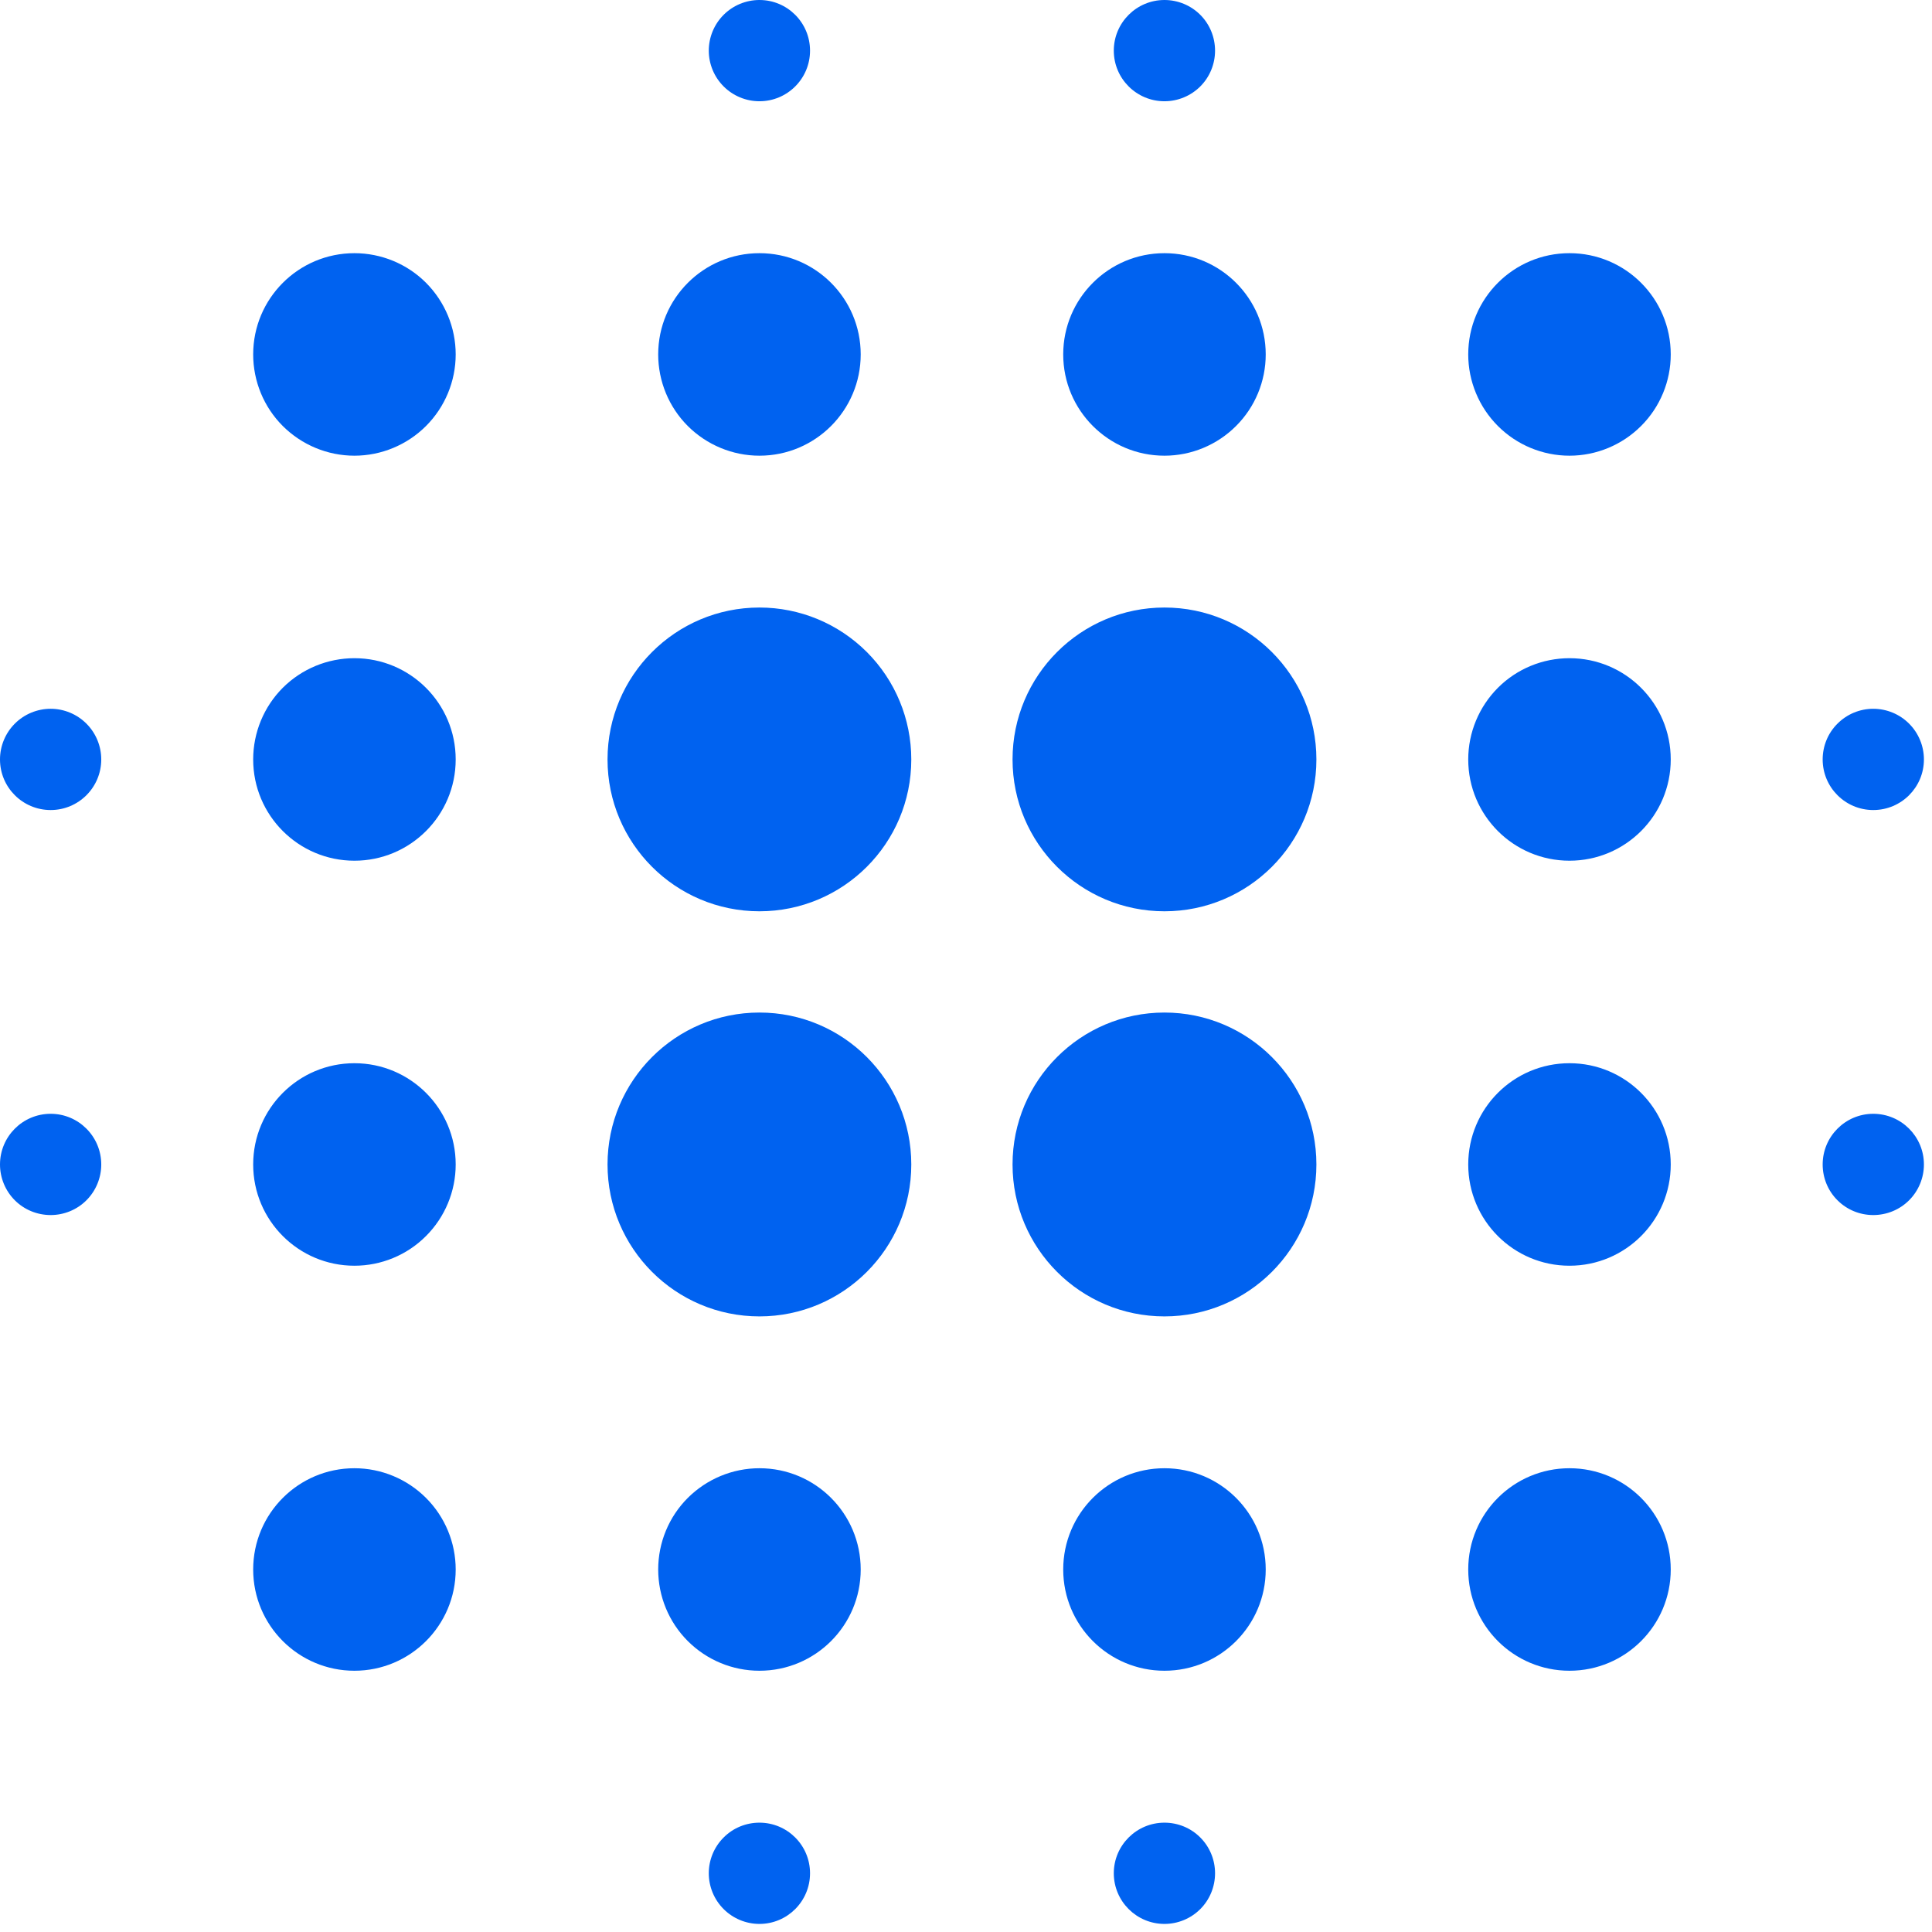
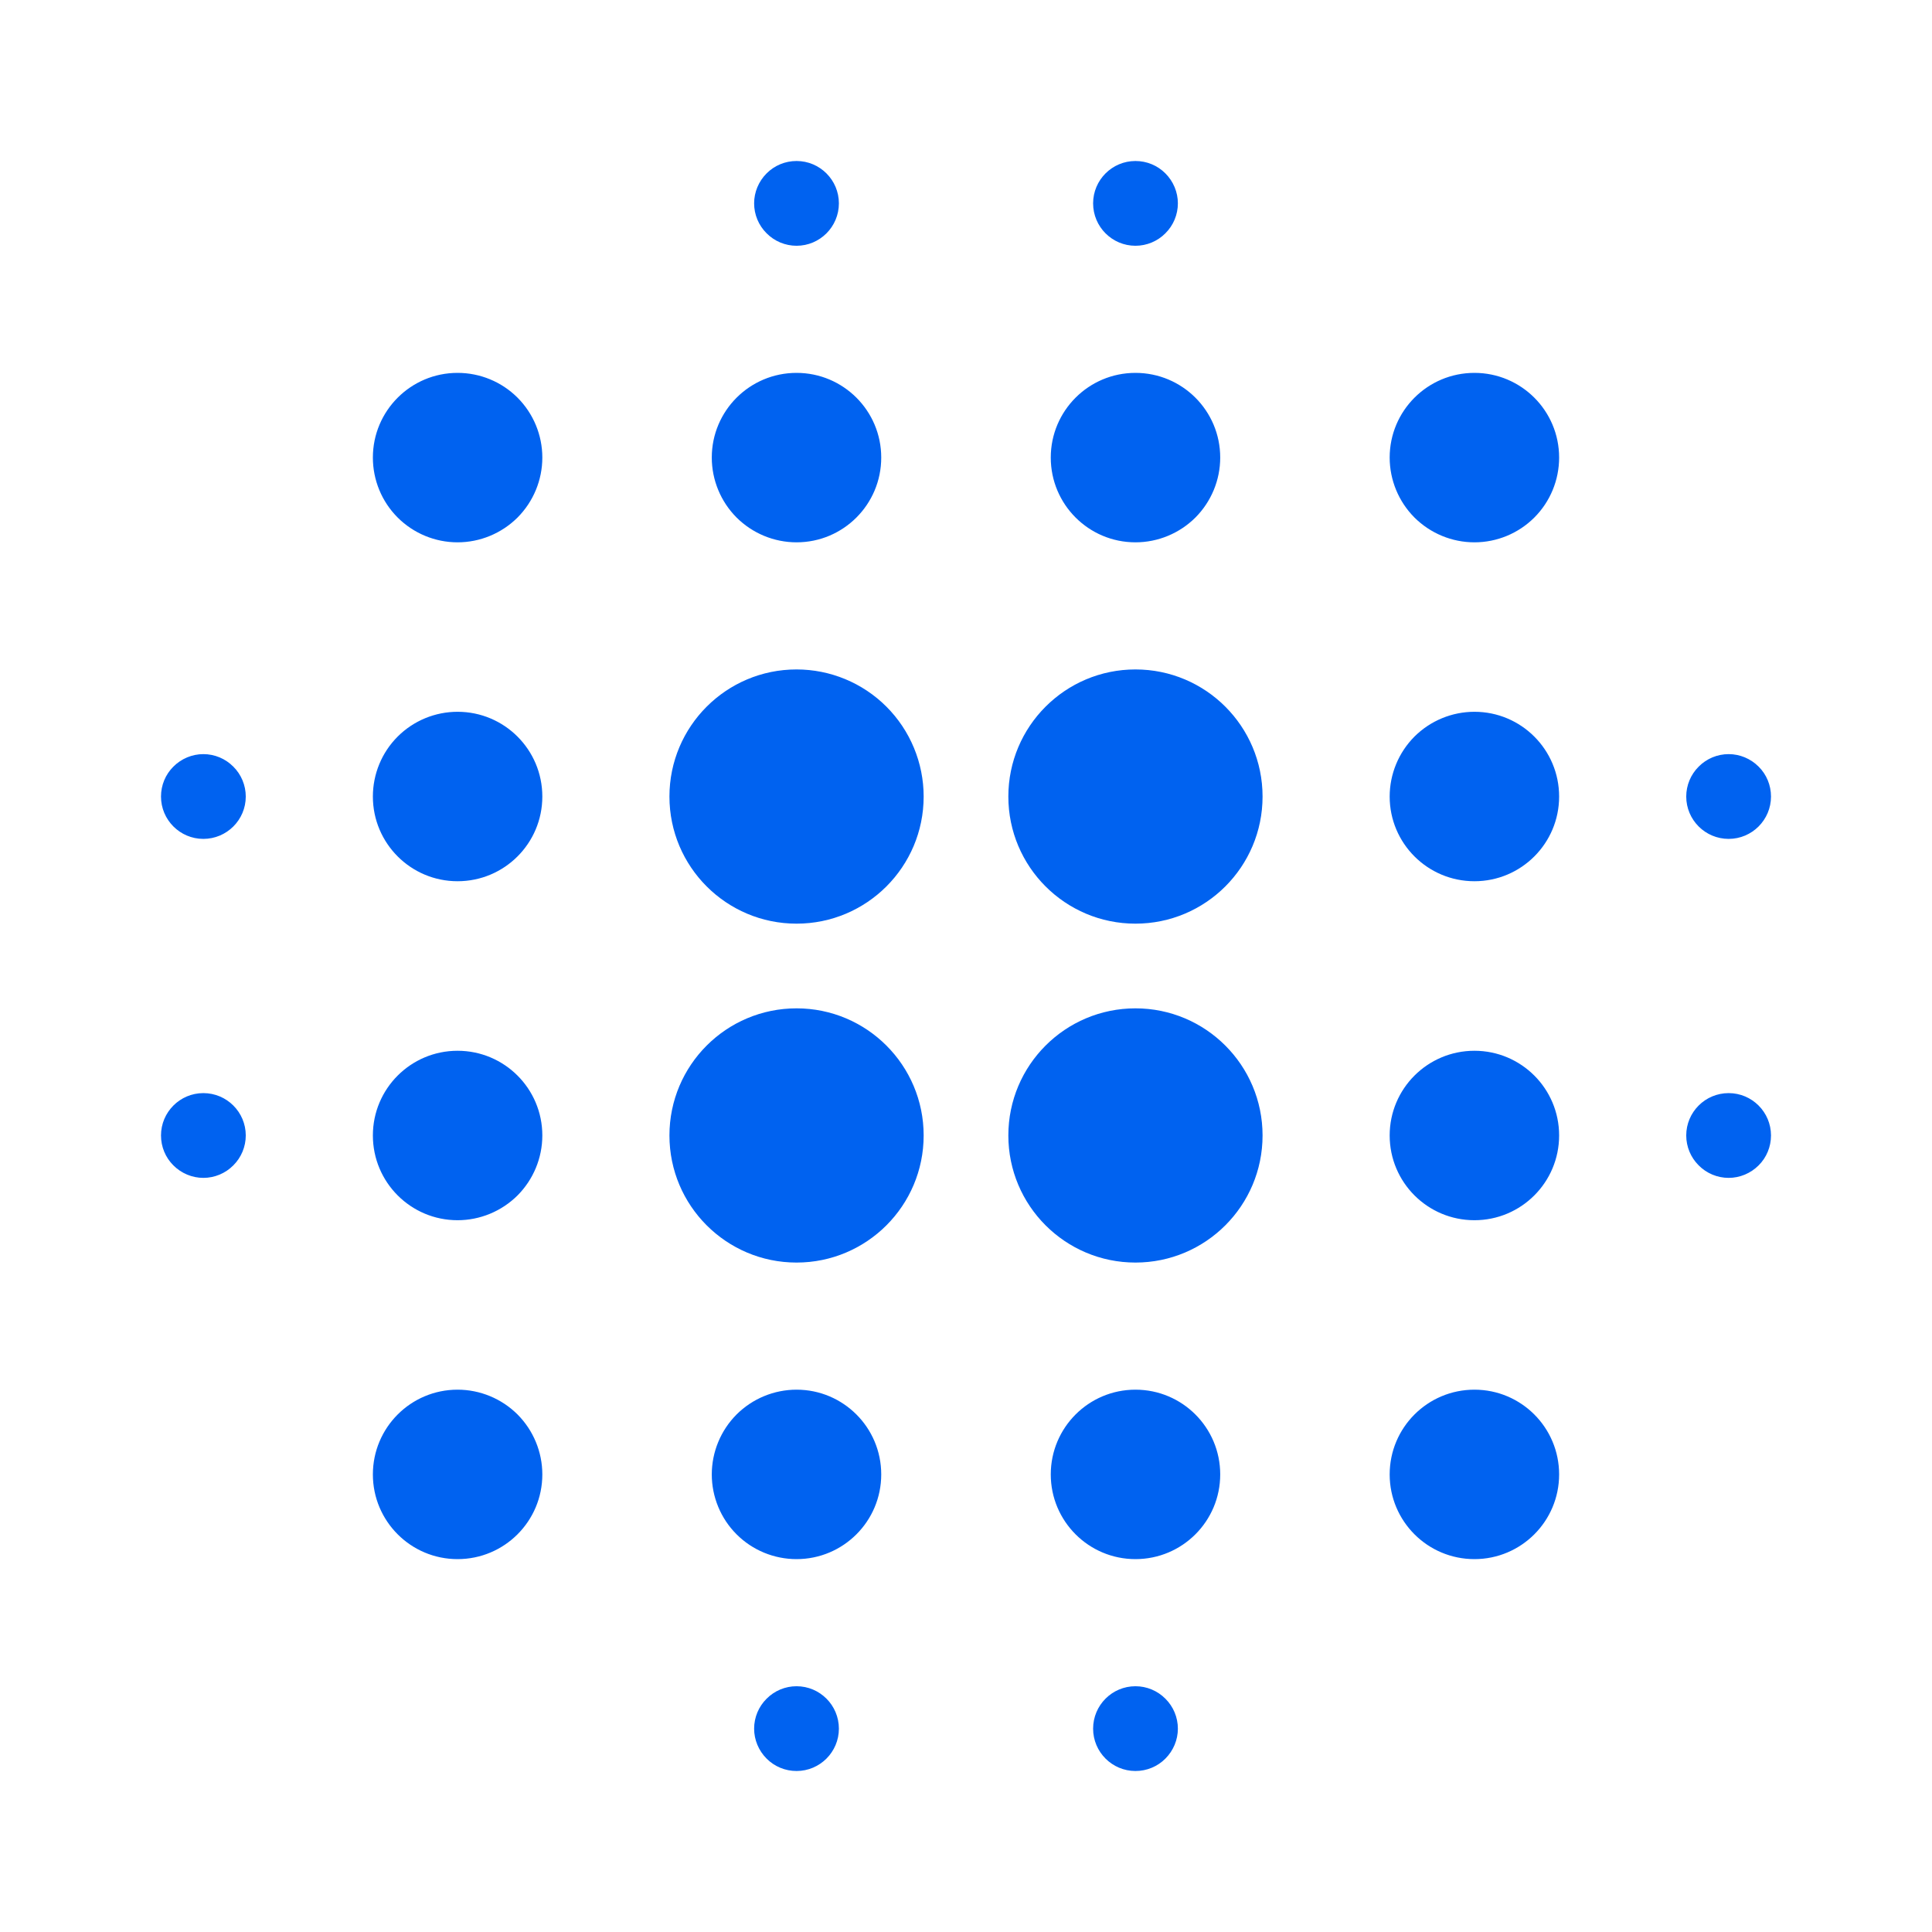
- <svg xmlns="http://www.w3.org/2000/svg" width="22px" height="22px" viewBox="0 0 22 22" version="1.1">
+ <svg xmlns="http://www.w3.org/2000/svg" width="24px" height="24px" viewBox="0 0 24 24" version="1.1">
  <g id="模糊激活" stroke="none" stroke-width="1" fill="none" fill-rule="evenodd">
-     <path d="M13.26,6.918 C12.305,6.918 11.53,7.693 11.53,8.648 C11.53,9.603 12.305,10.377 13.26,10.377 C14.215,10.377 14.99,9.603 14.99,8.648 C14.99,7.693 14.215,6.918 13.26,6.918 M13.26,11.53 C12.305,11.53 11.53,12.305 11.53,13.26 C11.53,14.215 12.305,14.99 13.26,14.99 C14.215,14.99 14.99,14.215 14.99,13.26 C14.99,12.305 14.215,11.53 13.26,11.53 M8.648,16.719 C8.342,16.719 8.049,16.841 7.832,17.057 C7.616,17.273 7.495,17.566 7.495,17.872 C7.495,18.178 7.616,18.471 7.832,18.687 C8.049,18.904 8.342,19.025 8.648,19.025 C9.285,19.025 9.801,18.509 9.801,17.872 C9.801,17.235 9.285,16.719 8.648,16.719 M8.648,6.918 C7.693,6.918 6.918,7.693 6.918,8.648 C6.918,9.603 7.693,10.377 8.648,10.377 C9.603,10.377 10.377,9.603 10.377,8.648 C10.377,8.189 10.195,7.749 9.871,7.425 C9.546,7.1 9.107,6.918 8.648,6.918 M13.26,20.755 C12.942,20.755 12.683,21.013 12.683,21.331 C12.683,21.65 12.942,21.908 13.26,21.908 C13.413,21.908 13.56,21.847 13.668,21.739 C13.776,21.631 13.836,21.484 13.836,21.331 C13.836,21.178 13.776,21.032 13.668,20.924 C13.56,20.815 13.413,20.755 13.26,20.755 M13.26,16.719 C12.623,16.719 12.107,17.235 12.107,17.872 C12.107,18.509 12.623,19.025 13.26,19.025 C13.897,19.025 14.413,18.509 14.413,17.872 C14.413,17.235 13.897,16.719 13.26,16.719 M21.331,12.683 C21.013,12.683 20.755,12.942 20.755,13.26 C20.755,13.413 20.815,13.56 20.924,13.668 C21.032,13.776 21.178,13.836 21.331,13.836 C21.484,13.836 21.631,13.776 21.739,13.668 C21.847,13.56 21.908,13.413 21.908,13.26 C21.908,12.942 21.65,12.683 21.331,12.683 M17.872,2.883 C17.235,2.883 16.719,3.399 16.719,4.036 C16.719,4.341 16.841,4.635 17.057,4.851 C17.273,5.067 17.566,5.189 17.872,5.189 C18.178,5.189 18.471,5.067 18.687,4.851 C18.904,4.635 19.025,4.341 19.025,4.036 C19.025,3.399 18.509,2.883 17.872,2.883 M17.872,7.495 C17.566,7.495 17.273,7.616 17.057,7.832 C16.841,8.049 16.719,8.342 16.719,8.648 C16.719,9.285 17.235,9.801 17.872,9.801 C18.509,9.801 19.025,9.285 19.025,8.648 C19.025,8.011 18.509,7.495 17.872,7.495 M17.872,16.719 C17.235,16.719 16.719,17.235 16.719,17.872 C16.719,18.509 17.235,19.025 17.872,19.025 C18.509,19.025 19.025,18.509 19.025,17.872 C19.025,17.235 18.509,16.719 17.872,16.719 M17.872,12.107 C17.235,12.107 16.719,12.623 16.719,13.26 C16.719,13.897 17.235,14.413 17.872,14.413 C18.509,14.413 19.025,13.897 19.025,13.26 C19.025,12.623 18.509,12.107 17.872,12.107 M8.648,11.53 C7.693,11.53 6.918,12.305 6.918,13.26 C6.918,14.215 7.693,14.99 8.648,14.99 C9.603,14.99 10.377,14.215 10.377,13.26 C10.377,12.305 9.603,11.53 8.648,11.53 M8.648,5.189 C9.285,5.189 9.801,4.672 9.801,4.036 C9.801,3.399 9.285,2.883 8.648,2.883 C8.011,2.883 7.495,3.399 7.495,4.036 C7.495,4.341 7.616,4.635 7.832,4.851 C8.049,5.067 8.342,5.189 8.648,5.189 M8.648,1.153 C8.966,1.153 9.224,0.895 9.224,0.577 C9.224,0.258 8.966,-9.88098492e-15 8.648,-9.88098492e-15 C8.495,-9.88098492e-15 8.348,0.061 8.24,0.169 C8.132,0.277 8.071,0.424 8.071,0.577 C8.071,0.729 8.132,0.876 8.24,0.984 C8.348,1.092 8.495,1.153 8.648,1.153 M8.648,20.755 C8.495,20.755 8.348,20.815 8.24,20.924 C8.132,21.032 8.071,21.178 8.071,21.331 C8.071,21.484 8.132,21.631 8.24,21.739 C8.348,21.847 8.495,21.908 8.648,21.908 C8.966,21.908 9.224,21.65 9.224,21.331 C9.224,21.013 8.966,20.755 8.648,20.755 M0.577,12.683 C0.258,12.683 -9.1038288e-15,12.942 -9.1038288e-15,13.26 C-9.1038288e-15,13.413 0.061,13.56 0.169,13.668 C0.277,13.776 0.424,13.836 0.577,13.836 C0.729,13.836 0.876,13.776 0.984,13.668 C1.092,13.56 1.153,13.413 1.153,13.26 C1.153,12.942 0.895,12.683 0.577,12.683 M13.26,1.153 C13.413,1.153 13.56,1.092 13.668,0.984 C13.776,0.876 13.836,0.729 13.836,0.577 C13.836,0.424 13.776,0.277 13.668,0.169 C13.56,0.061 13.413,-1.0658141e-14 13.26,-1.0658141e-14 C12.942,-1.0658141e-14 12.683,0.258 12.683,0.577 C12.683,0.895 12.942,1.153 13.26,1.153 M13.26,5.189 C13.566,5.189 13.859,5.067 14.075,4.851 C14.292,4.635 14.413,4.341 14.413,4.036 C14.413,3.399 13.897,2.883 13.26,2.883 C12.623,2.883 12.107,3.399 12.107,4.036 C12.107,4.672 12.623,5.189 13.26,5.189 M21.331,9.224 C21.65,9.224 21.908,8.966 21.908,8.648 C21.908,8.495 21.847,8.348 21.739,8.24 C21.631,8.132 21.484,8.071 21.331,8.071 C21.178,8.071 21.032,8.132 20.924,8.24 C20.815,8.348 20.755,8.495 20.755,8.648 C20.755,8.966 21.013,9.224 21.331,9.224 M4.036,2.883 C3.399,2.883 2.883,3.399 2.883,4.036 C2.883,4.341 3.004,4.635 3.22,4.851 C3.437,5.067 3.73,5.189 4.036,5.189 C4.341,5.189 4.635,5.067 4.851,4.851 C5.067,4.635 5.189,4.341 5.189,4.036 C5.189,3.73 5.067,3.437 4.851,3.22 C4.635,3.004 4.341,2.883 4.036,2.883 M0.577,8.071 C0.424,8.071 0.277,8.132 0.169,8.24 C0.061,8.348 -1.0658141e-14,8.495 -1.0658141e-14,8.648 C-1.0658141e-14,8.966 0.258,9.224 0.577,9.224 C0.895,9.224 1.153,8.966 1.153,8.648 C1.153,8.495 1.092,8.348 0.984,8.24 C0.876,8.132 0.729,8.071 0.577,8.071 M4.036,7.495 C3.73,7.495 3.437,7.616 3.22,7.832 C3.004,8.049 2.883,8.342 2.883,8.648 C2.883,9.285 3.399,9.801 4.036,9.801 C4.672,9.801 5.189,9.285 5.189,8.648 C5.189,8.011 4.672,7.495 4.036,7.495 M4.036,16.719 C3.399,16.719 2.883,17.235 2.883,17.872 C2.883,18.509 3.399,19.025 4.036,19.025 C4.672,19.025 5.189,18.509 5.189,17.872 C5.189,17.566 5.067,17.273 4.851,17.057 C4.635,16.841 4.341,16.719 4.036,16.719 M4.036,12.107 C3.399,12.107 2.883,12.623 2.883,13.26 C2.883,13.897 3.399,14.413 4.036,14.413 C4.341,14.413 4.635,14.292 4.851,14.075 C5.067,13.859 5.189,13.566 5.189,13.26 C5.189,12.623 4.672,12.107 4.036,12.107 Z" id="模糊" fill="#0062F0" fill-rule="nonzero" />
+     <path d="M14.105,8.316 C13.233,8.316 12.526,9.023 12.526,9.895 C12.526,10.767 13.233,11.474 14.105,11.474 C14.977,11.474 15.684,10.767 15.684,9.895 C15.684,9.023 14.977,8.316 14.105,8.316 M14.105,12.526 C13.233,12.526 12.526,13.233 12.526,14.105 C12.526,14.977 13.233,15.684 14.105,15.684 C14.977,15.684 15.684,14.977 15.684,14.105 C15.684,13.233 14.977,12.526 14.105,12.526 M9.895,17.263 C9.616,17.263 9.348,17.374 9.15,17.571 C8.953,17.769 8.842,18.037 8.842,18.316 C8.842,18.595 8.953,18.863 9.15,19.06 C9.348,19.258 9.616,19.368 9.895,19.368 C10.476,19.368 10.947,18.897 10.947,18.316 C10.947,17.734 10.476,17.263 9.895,17.263 M9.895,8.316 C9.023,8.316 8.316,9.023 8.316,9.895 C8.316,10.767 9.023,11.474 9.895,11.474 C10.767,11.474 11.474,10.767 11.474,9.895 C11.474,9.476 11.307,9.074 11.011,8.778 C10.715,8.482 10.313,8.316 9.895,8.316 M14.105,20.947 C13.815,20.947 13.579,21.183 13.579,21.474 C13.579,21.764 13.815,22 14.105,22 C14.245,22 14.379,21.945 14.477,21.846 C14.576,21.747 14.632,21.613 14.632,21.474 C14.632,21.334 14.576,21.2 14.477,21.102 C14.379,21.003 14.245,20.947 14.105,20.947 M14.105,17.263 C13.524,17.263 13.053,17.734 13.053,18.316 C13.053,18.897 13.524,19.368 14.105,19.368 C14.687,19.368 15.158,18.897 15.158,18.316 C15.158,17.734 14.687,17.263 14.105,17.263 M21.474,13.579 C21.183,13.579 20.947,13.815 20.947,14.105 C20.947,14.245 21.003,14.379 21.102,14.477 C21.2,14.576 21.334,14.632 21.474,14.632 C21.613,14.632 21.747,14.576 21.846,14.477 C21.945,14.379 22,14.245 22,14.105 C22,13.815 21.764,13.579 21.474,13.579 M18.316,4.632 C17.734,4.632 17.263,5.103 17.263,5.684 C17.263,5.963 17.374,6.231 17.571,6.429 C17.769,6.626 18.037,6.737 18.316,6.737 C18.595,6.737 18.863,6.626 19.06,6.429 C19.258,6.231 19.368,5.963 19.368,5.684 C19.368,5.103 18.897,4.632 18.316,4.632 M18.316,8.842 C18.037,8.842 17.769,8.953 17.571,9.15 C17.374,9.348 17.263,9.616 17.263,9.895 C17.263,10.476 17.734,10.947 18.316,10.947 C18.897,10.947 19.368,10.476 19.368,9.895 C19.368,9.313 18.897,8.842 18.316,8.842 M18.316,17.263 C17.734,17.263 17.263,17.734 17.263,18.316 C17.263,18.897 17.734,19.368 18.316,19.368 C18.897,19.368 19.368,18.897 19.368,18.316 C19.368,17.734 18.897,17.263 18.316,17.263 M18.316,13.053 C17.734,13.053 17.263,13.524 17.263,14.105 C17.263,14.687 17.734,15.158 18.316,15.158 C18.897,15.158 19.368,14.687 19.368,14.105 C19.368,13.524 18.897,13.053 18.316,13.053 M9.895,12.526 C9.023,12.526 8.316,13.233 8.316,14.105 C8.316,14.977 9.023,15.684 9.895,15.684 C10.767,15.684 11.474,14.977 11.474,14.105 C11.474,13.233 10.767,12.526 9.895,12.526 M9.895,6.737 C10.476,6.737 10.947,6.266 10.947,5.684 C10.947,5.103 10.476,4.632 9.895,4.632 C9.313,4.632 8.842,5.103 8.842,5.684 C8.842,5.963 8.953,6.231 9.15,6.429 C9.348,6.626 9.616,6.737 9.895,6.737 M9.895,3.053 C10.185,3.053 10.421,2.817 10.421,2.526 C10.421,2.236 10.185,2 9.895,2 C9.755,2 9.621,2.055 9.523,2.154 C9.424,2.253 9.368,2.387 9.368,2.526 C9.368,2.666 9.424,2.8 9.523,2.898 C9.621,2.997 9.755,3.053 9.895,3.053 M9.895,20.947 C9.755,20.947 9.621,21.003 9.523,21.102 C9.424,21.2 9.368,21.334 9.368,21.474 C9.368,21.613 9.424,21.747 9.523,21.846 C9.621,21.945 9.755,22 9.895,22 C10.185,22 10.421,21.764 10.421,21.474 C10.421,21.183 10.185,20.947 9.895,20.947 M2.526,13.579 C2.236,13.579 2,13.815 2,14.105 C2,14.245 2.055,14.379 2.154,14.477 C2.253,14.576 2.387,14.632 2.526,14.632 C2.666,14.632 2.8,14.576 2.898,14.477 C2.997,14.379 3.053,14.245 3.053,14.105 C3.053,13.815 2.817,13.579 2.526,13.579 M14.105,3.053 C14.245,3.053 14.379,2.997 14.477,2.898 C14.576,2.8 14.632,2.666 14.632,2.526 C14.632,2.387 14.576,2.253 14.477,2.154 C14.379,2.055 14.245,2 14.105,2 C13.815,2 13.579,2.236 13.579,2.526 C13.579,2.817 13.815,3.053 14.105,3.053 M14.105,6.737 C14.384,6.737 14.652,6.626 14.85,6.429 C15.047,6.231 15.158,5.963 15.158,5.684 C15.158,5.103 14.687,4.632 14.105,4.632 C13.524,4.632 13.053,5.103 13.053,5.684 C13.053,6.266 13.524,6.737 14.105,6.737 M21.474,10.421 C21.764,10.421 22,10.185 22,9.895 C22,9.755 21.945,9.621 21.846,9.523 C21.747,9.424 21.613,9.368 21.474,9.368 C21.334,9.368 21.2,9.424 21.102,9.523 C21.003,9.621 20.947,9.755 20.947,9.895 C20.947,10.185 21.183,10.421 21.474,10.421 M5.684,4.632 C5.103,4.632 4.632,5.103 4.632,5.684 C4.632,5.963 4.742,6.231 4.94,6.429 C5.137,6.626 5.405,6.737 5.684,6.737 C5.963,6.737 6.231,6.626 6.429,6.429 C6.626,6.231 6.737,5.963 6.737,5.684 C6.737,5.405 6.626,5.137 6.429,4.94 C6.231,4.742 5.963,4.632 5.684,4.632 M2.526,9.368 C2.387,9.368 2.253,9.424 2.154,9.523 C2.055,9.621 2,9.755 2,9.895 C2,10.185 2.236,10.421 2.526,10.421 C2.817,10.421 3.053,10.185 3.053,9.895 C3.053,9.755 2.997,9.621 2.898,9.523 C2.8,9.424 2.666,9.368 2.526,9.368 M5.684,8.842 C5.405,8.842 5.137,8.953 4.94,9.15 C4.742,9.348 4.632,9.616 4.632,9.895 C4.632,10.476 5.103,10.947 5.684,10.947 C6.266,10.947 6.737,10.476 6.737,9.895 C6.737,9.313 6.266,8.842 5.684,8.842 M5.684,17.263 C5.103,17.263 4.632,17.734 4.632,18.316 C4.632,18.897 5.103,19.368 5.684,19.368 C6.266,19.368 6.737,18.897 6.737,18.316 C6.737,18.037 6.626,17.769 6.429,17.571 C6.231,17.374 5.963,17.263 5.684,17.263 M5.684,13.053 C5.103,13.053 4.632,13.524 4.632,14.105 C4.632,14.687 5.103,15.158 5.684,15.158 C5.963,15.158 6.231,15.047 6.429,14.85 C6.626,14.652 6.737,14.384 6.737,14.105 C6.737,13.524 6.266,13.053 5.684,13.053 Z" id="模糊" fill="#0062F0" fill-rule="nonzero" />
  </g>
</svg>
